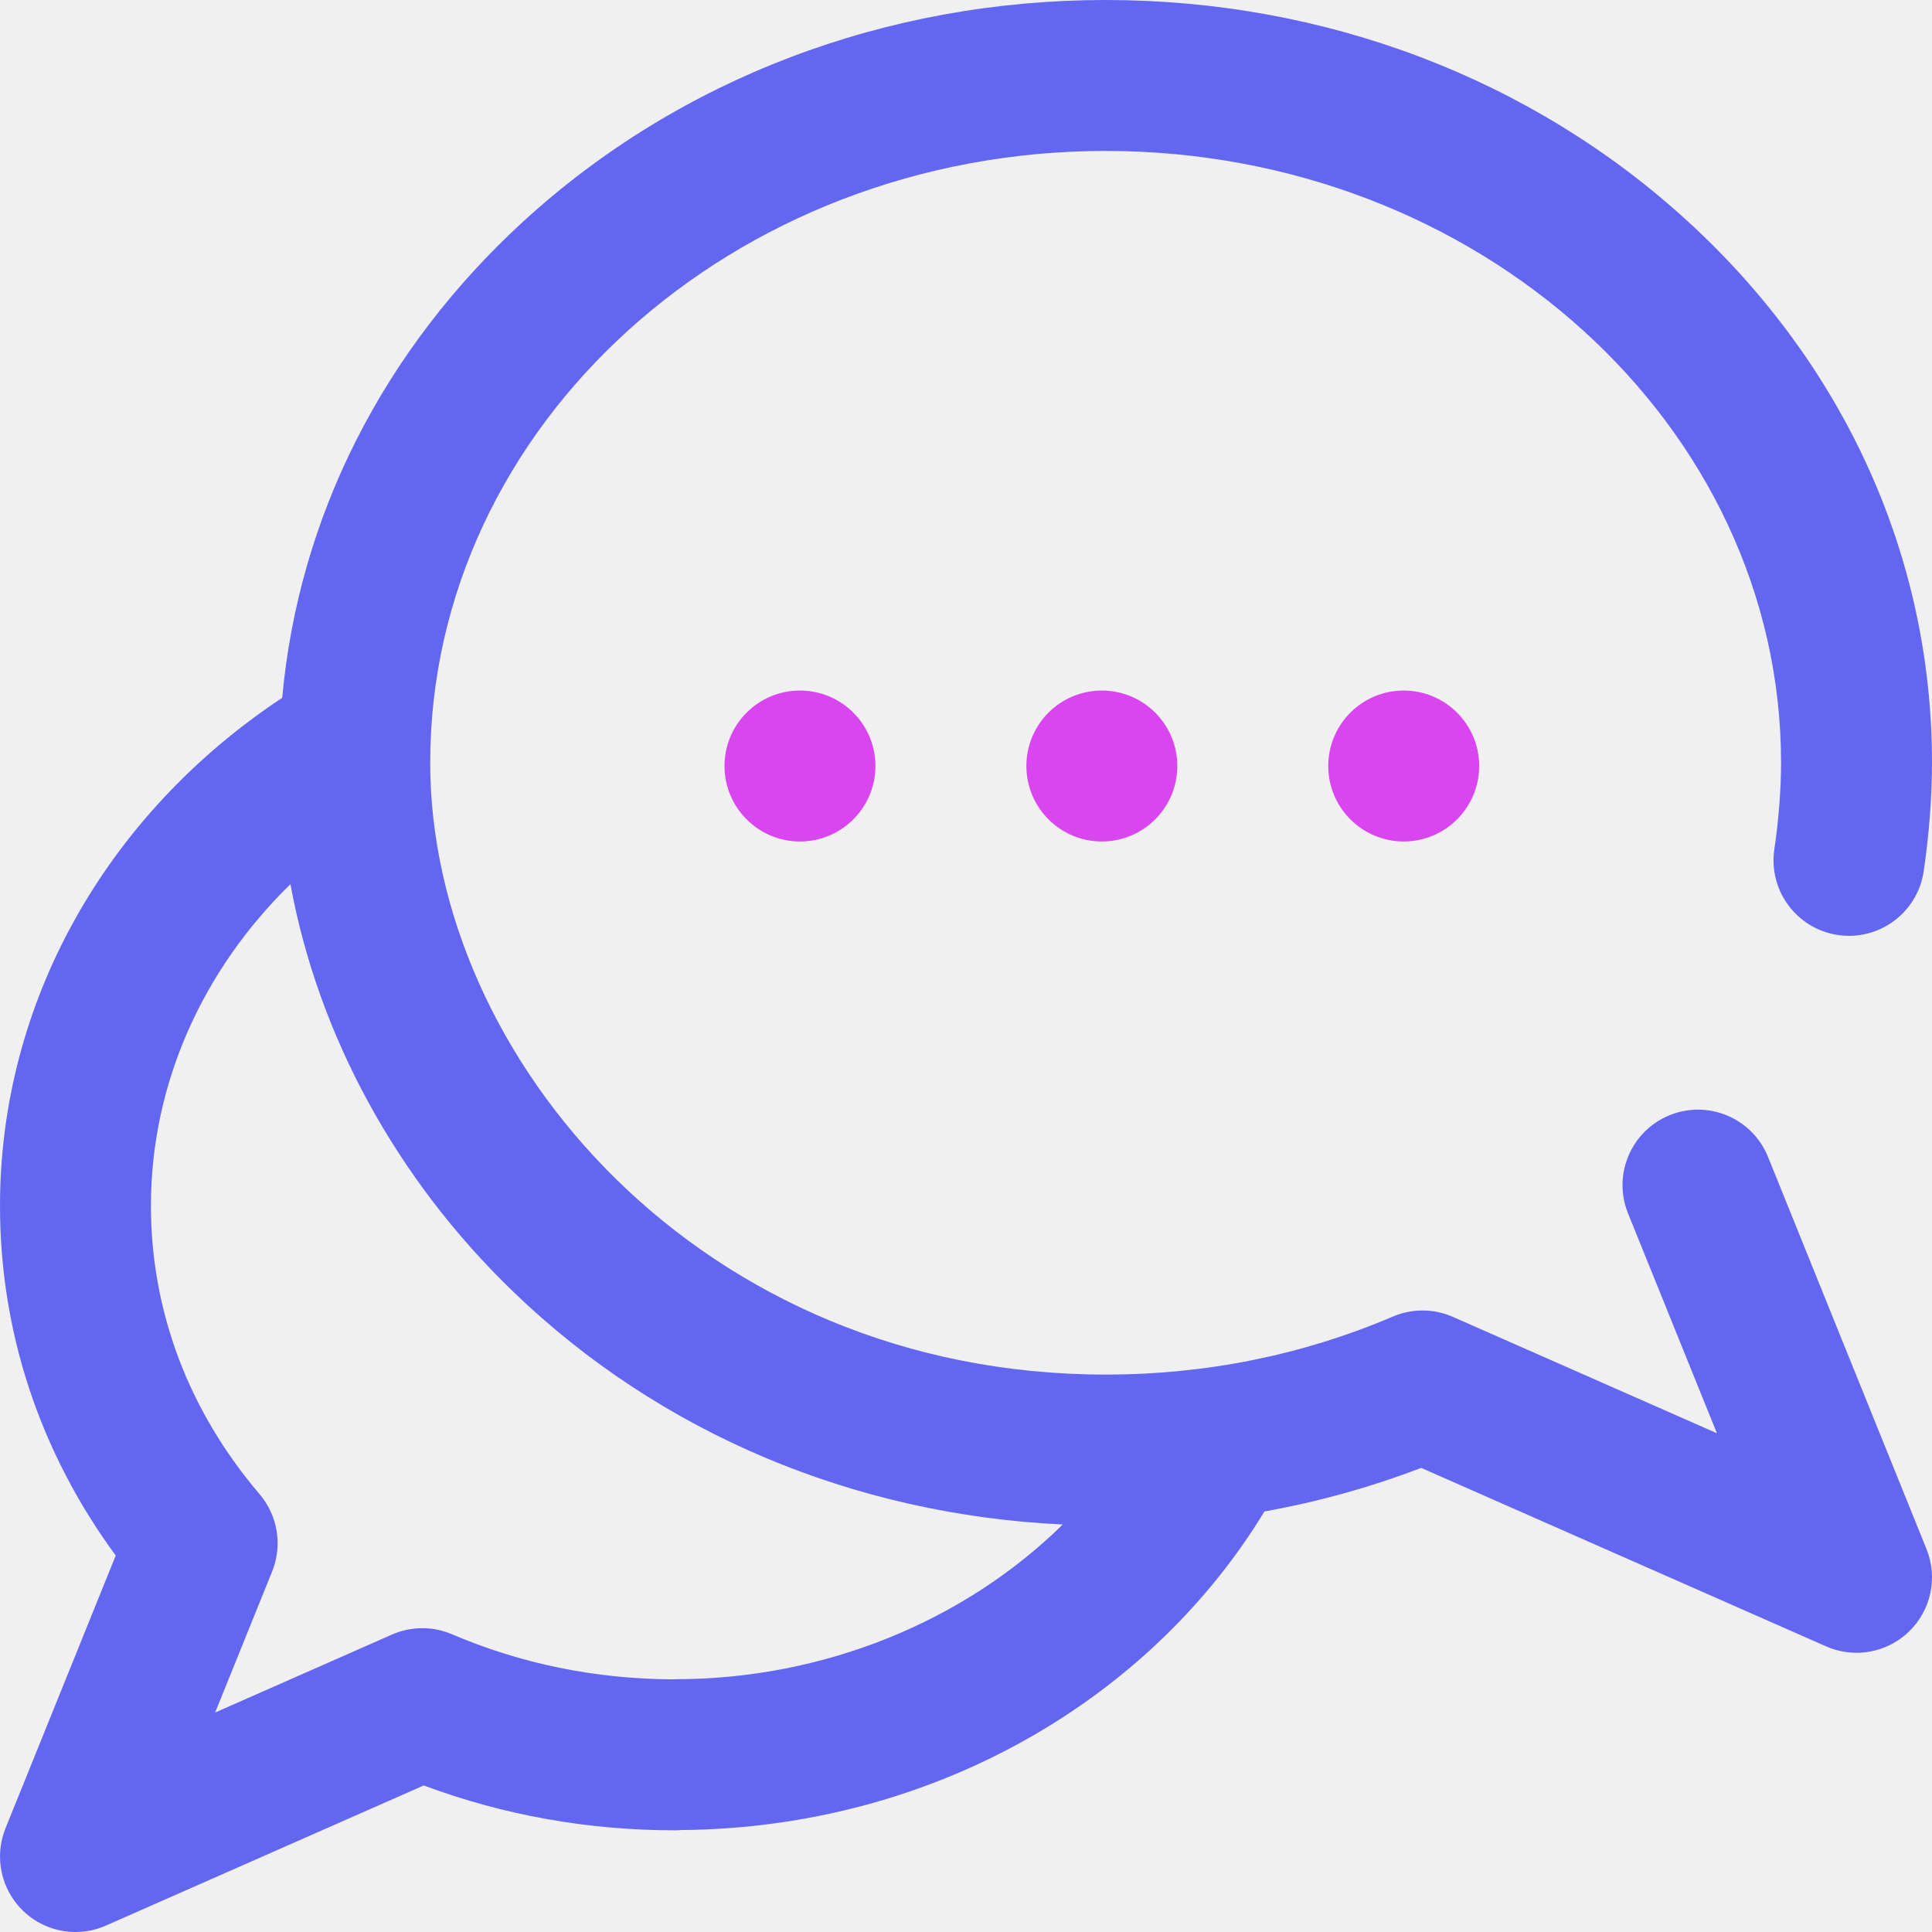
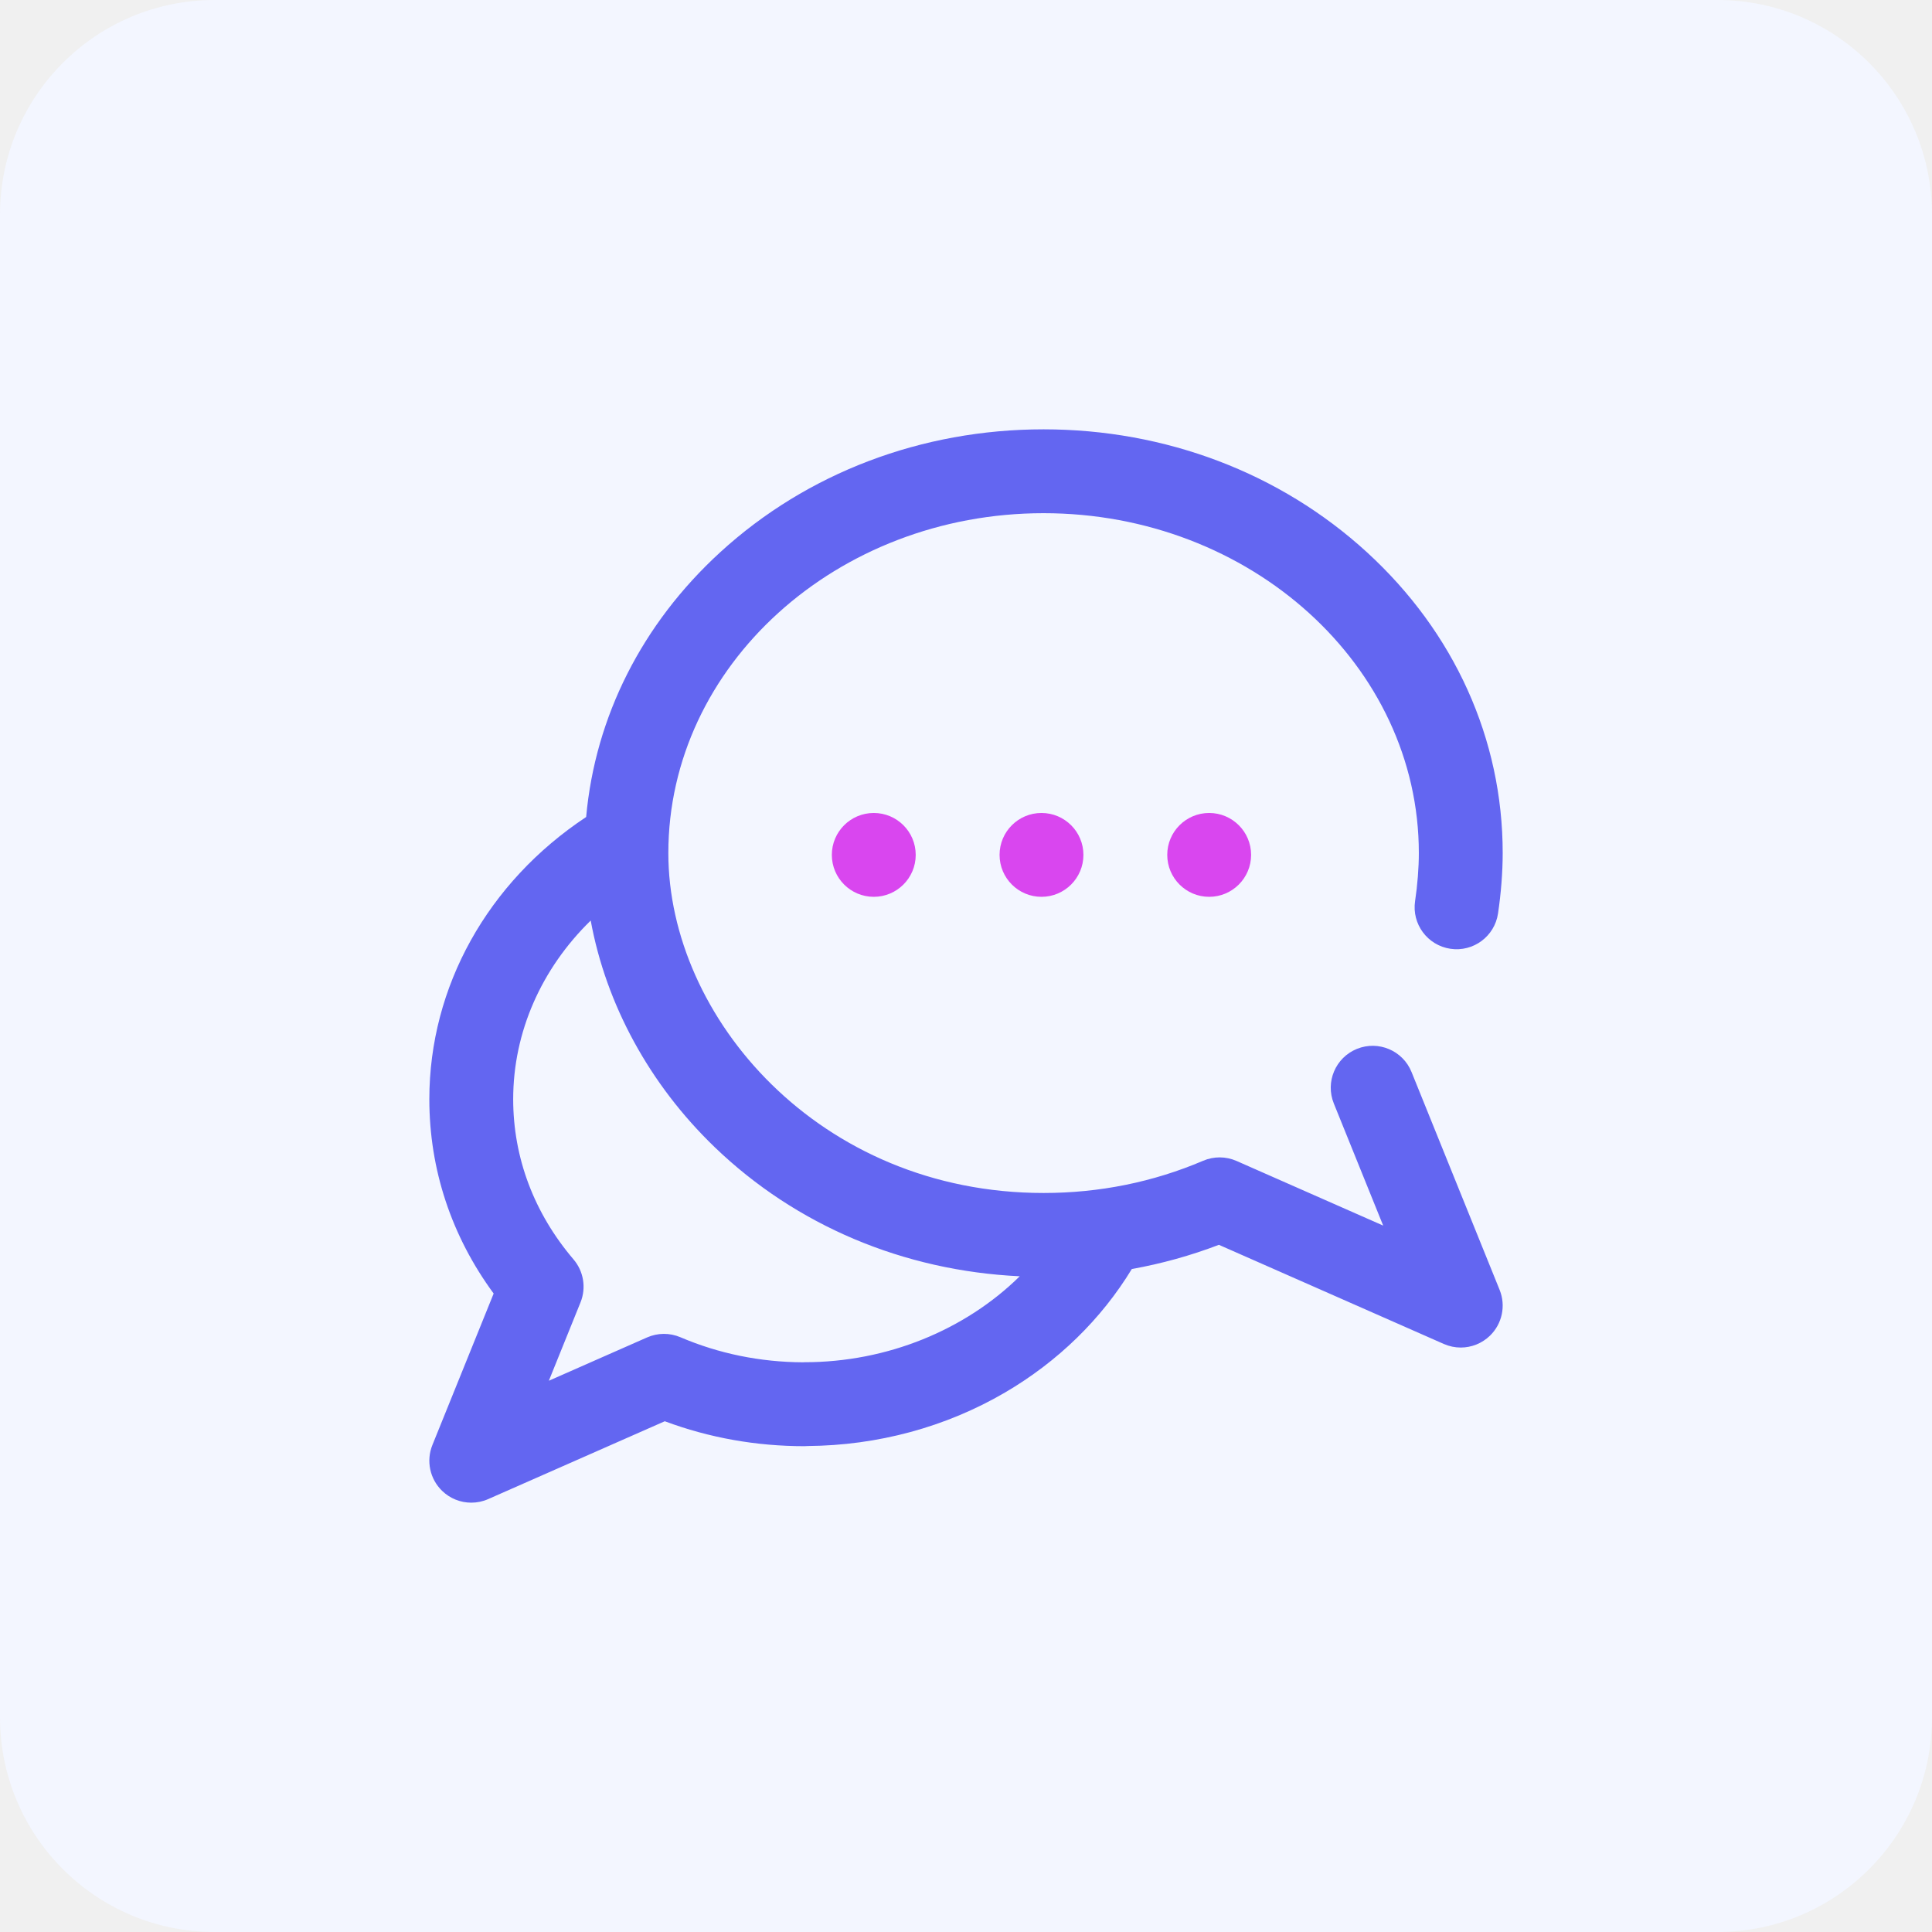
- <svg xmlns="http://www.w3.org/2000/svg" width="40" height="40" viewBox="0 0 40 40" fill="none">
-   <g clip-path="url(#clip0_20005153_1459)">
-     <path d="M36.604 23.951C36.281 23.151 35.37 22.765 34.57 23.088C33.77 23.412 33.383 24.322 33.707 25.122L35.547 29.674L30.082 27.265C29.686 27.091 29.236 27.088 28.838 27.258C26.97 28.055 24.969 28.459 22.891 28.459C14.526 28.459 8.907 21.909 8.907 15.792C8.907 8.807 15.18 3.125 22.891 3.125C30.602 3.125 36.875 8.807 36.875 15.792C36.875 16.337 36.824 16.989 36.736 17.582C36.609 18.435 37.197 19.23 38.051 19.358C38.904 19.485 39.7 18.896 39.827 18.043C39.939 17.294 40 16.494 40 15.792C40 11.547 38.203 7.565 34.939 4.578C31.714 1.626 27.435 0 22.891 0C18.347 0 14.068 1.626 10.843 4.577C7.926 7.247 6.182 10.711 5.843 14.447C2.175 16.877 0 20.77 0 24.963C0 27.582 0.826 30.067 2.396 32.206L0.114 37.852C-0.124 38.441 0.019 39.117 0.475 39.559C0.773 39.848 1.165 40 1.563 40C1.776 40 1.99 39.957 2.193 39.867L8.773 36.966C10.429 37.583 12.178 37.895 13.985 37.895C14.024 37.895 14.062 37.892 14.1 37.889C16.713 37.869 19.252 37.182 21.452 35.896C23.422 34.744 25.043 33.162 26.179 31.293C27.288 31.094 28.372 30.793 29.424 30.391L37.807 34.086C38.01 34.175 38.225 34.219 38.437 34.219C38.836 34.219 39.228 34.066 39.525 33.778C39.982 33.335 40.125 32.66 39.886 32.071L36.604 23.951ZM13.985 34.766C13.963 34.766 13.943 34.768 13.921 34.769C12.326 34.761 10.79 34.447 9.356 33.835C8.959 33.665 8.508 33.668 8.113 33.843L4.454 35.456L5.634 32.536C5.852 31.996 5.752 31.38 5.375 30.936C3.903 29.21 3.125 27.145 3.125 24.963C3.125 22.466 4.176 20.1 6.013 18.306C6.586 21.425 8.2 24.409 10.636 26.753C13.666 29.67 17.675 31.359 22.003 31.563C19.971 33.563 17.063 34.766 13.985 34.766Z" fill="#6366F1" />
-     <path d="M22.812 17.422C23.675 17.422 24.375 16.722 24.375 15.859C24.375 14.996 23.675 14.297 22.812 14.297C21.95 14.297 21.25 14.996 21.25 15.859C21.25 16.722 21.95 17.422 22.812 17.422Z" fill="#D946EF" />
-     <path d="M29.062 17.422C29.925 17.422 30.625 16.722 30.625 15.859C30.625 14.996 29.925 14.297 29.062 14.297C28.2 14.297 27.5 14.996 27.5 15.859C27.5 16.722 28.2 17.422 29.062 17.422Z" fill="#D946EF" />
-     <path d="M16.562 17.422C17.425 17.422 18.125 16.722 18.125 15.859C18.125 14.996 17.425 14.297 16.562 14.297C15.7 14.297 15 14.996 15 15.859C15 16.722 15.7 17.422 16.562 17.422Z" fill="#D946EF" />
+ <svg xmlns="http://www.w3.org/2000/svg" width="72" height="72" viewBox="0 0 72 72" fill="none">
+   <rect width="72" height="72" rx="8" fill="#F3F6FF" />
+   <g clip-path="url(#clip0_20005153_3383)">
+     <path d="M52.604 39.951C52.281 39.151 51.37 38.765 50.57 39.088C49.77 39.412 49.384 40.322 49.707 41.122L51.547 45.674L46.082 43.265C45.686 43.091 45.236 43.088 44.838 43.258C42.971 44.055 40.97 44.459 38.891 44.459C30.526 44.459 24.907 37.909 24.907 31.792C24.907 24.807 31.18 19.125 38.891 19.125C46.602 19.125 52.876 24.807 52.876 31.792C52.876 32.337 52.825 32.989 52.736 33.582C52.609 34.435 53.198 35.23 54.051 35.358C54.905 35.486 55.7 34.897 55.827 34.043C55.939 33.294 56.001 32.494 56.001 31.792C56.001 27.547 54.203 23.565 50.939 20.578C47.714 17.626 43.435 16 38.891 16C34.347 16 30.068 17.626 26.843 20.578C23.926 23.247 22.182 26.712 21.844 30.447C18.175 32.877 16 36.77 16 40.963C16 43.582 16.826 46.068 18.397 48.206L16.114 53.852C15.876 54.441 16.019 55.117 16.476 55.559C16.773 55.848 17.165 56 17.563 56C17.776 56 17.991 55.957 18.193 55.867L24.774 52.966C26.429 53.583 28.179 53.895 29.985 53.895C30.024 53.895 30.062 53.892 30.101 53.889C32.713 53.869 35.252 53.182 37.452 51.896C39.422 50.744 41.043 49.162 42.179 47.293C43.288 47.094 44.372 46.793 45.425 46.391L53.808 50.086C54.01 50.175 54.225 50.219 54.438 50.219C54.836 50.219 55.228 50.066 55.526 49.778C55.982 49.335 56.125 48.66 55.887 48.071L52.604 39.951ZM29.985 50.766C29.964 50.766 29.943 50.768 29.922 50.769C28.326 50.761 26.791 50.447 25.357 49.835C24.959 49.665 24.509 49.668 24.113 49.843L20.454 51.456L21.634 48.536C21.852 47.996 21.752 47.38 21.375 46.936C19.903 45.21 19.125 43.145 19.125 40.963C19.125 38.466 20.176 36.1 22.014 34.306C22.586 37.425 24.2 40.409 26.636 42.753C29.666 45.67 33.675 47.359 38.003 47.563C35.971 49.563 33.063 50.766 29.985 50.766Z" fill="#6366F1" />
+     <path d="M38.813 33.422C39.676 33.422 40.376 32.722 40.376 31.859C40.376 30.996 39.676 30.297 38.813 30.297C37.95 30.297 37.251 30.996 37.251 31.859C37.251 32.722 37.95 33.422 38.813 33.422Z" fill="#D946EF" />
+     <path d="M45.062 33.422C45.925 33.422 46.625 32.722 46.625 31.859C46.625 30.996 45.925 30.297 45.062 30.297C44.2 30.297 43.5 30.996 43.5 31.859C43.5 32.722 44.2 33.422 45.062 33.422Z" fill="#D946EF" />
+     <path d="M32.563 33.422C33.426 33.422 34.126 32.722 34.126 31.859C34.126 30.996 33.426 30.297 32.563 30.297C31.7 30.297 31 30.996 31 31.859C31 32.722 31.7 33.422 32.563 33.422Z" fill="#D946EF" />
  </g>
  <defs>
-     <clipPath id="clip0_20005153_1459">
-       <rect width="40" height="40" fill="white" />
+     <clipPath id="clip0_20005153_3383">
+       <rect width="40" height="40" fill="white" transform="translate(16 16)" />
    </clipPath>
  </defs>
</svg>
